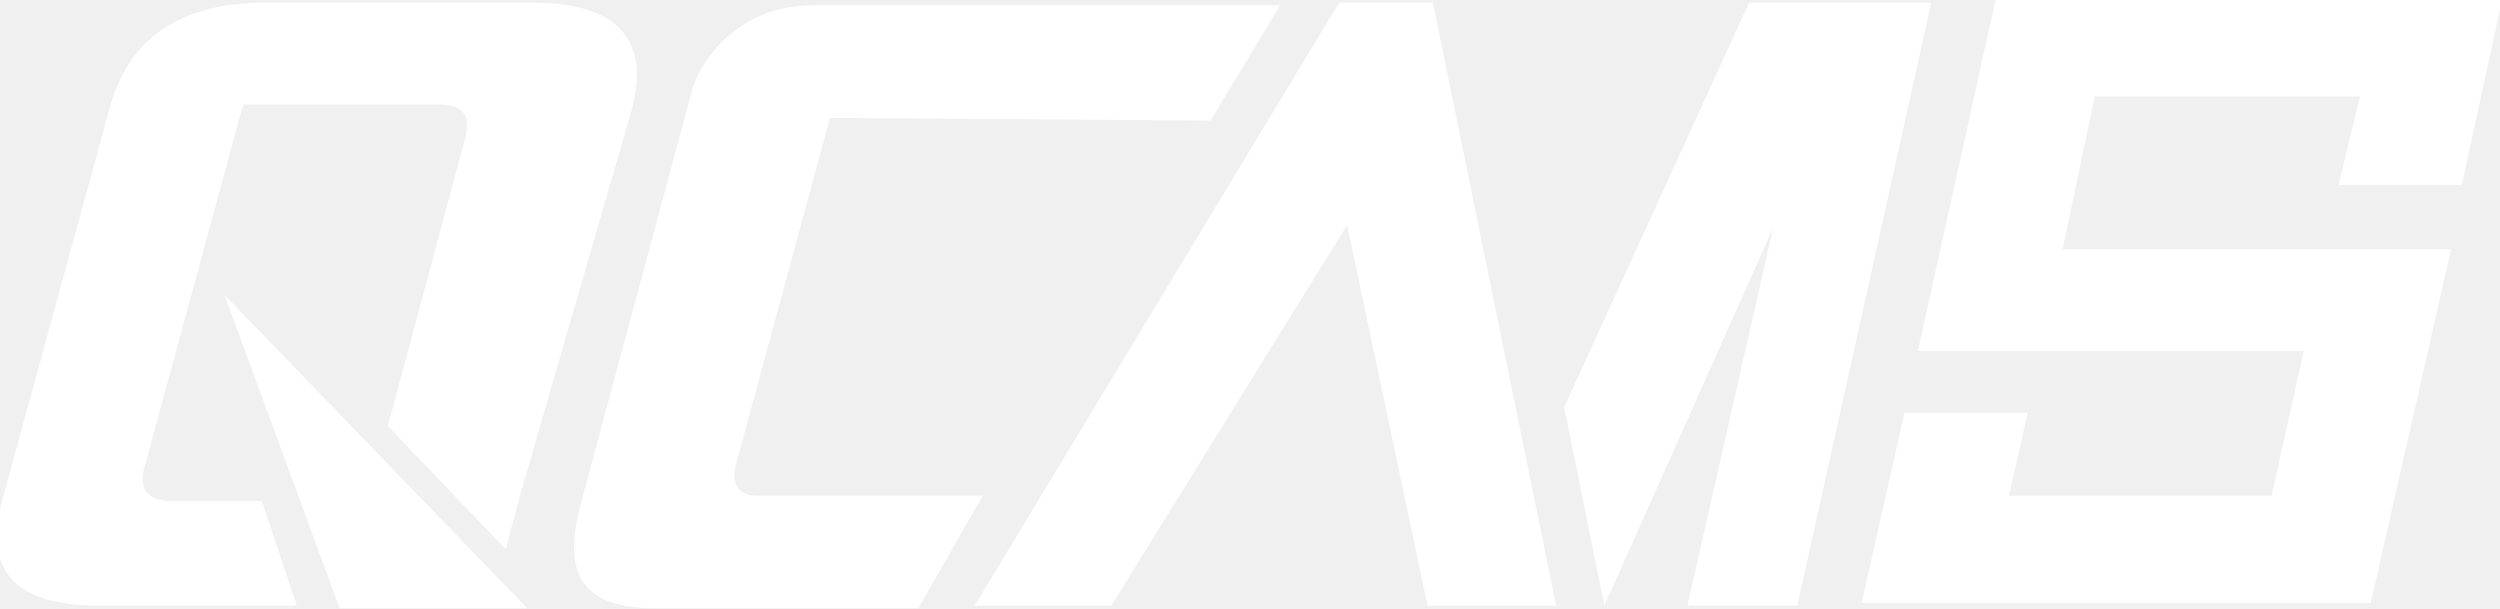
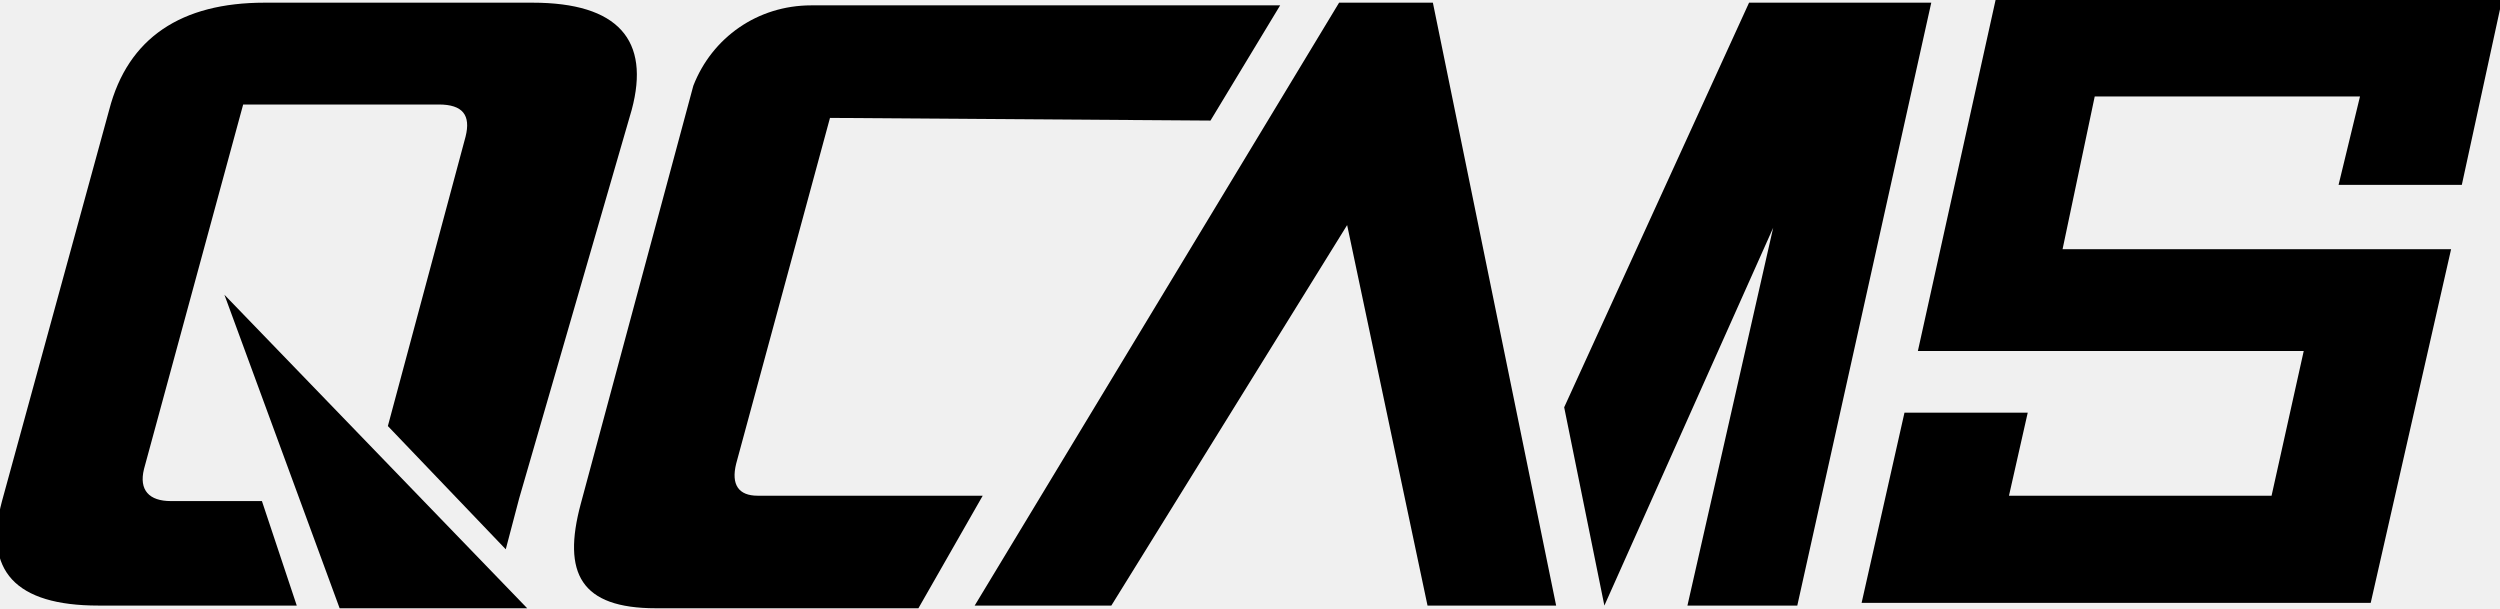
- <svg xmlns="http://www.w3.org/2000/svg" version="1.1" id="layer" x="0px" y="0px" viewBox="0 0 93.3 22.7" style="enable-background:new 0 0 93.3 22.7;" xml:space="preserve">
-   <style type="text/css">
- 	.st0{fill:#FFFFFF;}
- </style>
+ <svg xmlns="http://www.w3.org/2000/svg" class="logo" viewBox="0 0 93.3 22.7">
  <g id="logo" transform="translate(-313.125 -293)">
-     <path id="路径_79" class="st0" d="M366.6,293.1l4.6,22.5h-4.8l-3-14.2l-8.8,14.2h-5.1l13.6-22.5L366.6,293.1z M379.3,301.5   l-6.3,14.1l-1.5-7.4l6.9-15.1h6.8l-5,22.5h-4.1L379.3,301.5z" />
-     <path id="路径_80" class="st0" d="M349.8,311.5l-2.4,4.2h-9.8c-2.8,0-3.5-1.3-2.8-3.9l4.2-15.6c0.7-1.8,2.4-3,4.4-3l17.5,0   l-2.6,4.3l-14.2-0.1l-3.5,12.9c-0.2,0.8,0.1,1.2,0.8,1.2L349.8,311.5z" />
-     <path id="路径_81" class="st0" d="M406.5,293l-1.5,6.9h-4.6l0.8-3.3h-9.9l-1.2,5.7l14.5,0l-3,13.2l-19,0l1.6-7.1l4.6,0l-0.7,3.1   h9.8l1.2-5.4h-14.4l2.9-13.1L406.5,293z" />
-     <path id="路径_82" class="st0" d="M325.8,315.7h7L321.5,304L325.8,315.7z" />
-     <path id="路径_83" class="st0" d="M336.7,297.1c0.7-2.6-0.5-4-3.7-4h-10c-3.1,0-5.1,1.3-5.8,4l-4,14.6c-0.7,2.6,0.5,3.9,3.6,3.9   h7.4l-1.3-3.9h-3.4c-0.8,0-1.2-0.4-1-1.2l3.7-13.6h7.3c0.9,0,1.2,0.4,1,1.2l-2.9,10.8l4.4,4.6l0.5-1.9L336.7,297.1z" />
+     <path id="layer_79" class="st0" d="M366.6,293.1l4.6,22.5h-4.8l-3-14.2l-8.8,14.2h-5.1l13.6-22.5L366.6,293.1z M379.3,301.5   l-6.3,14.1l-1.5-7.4l6.9-15.1h6.8l-5,22.5h-4.1L379.3,301.5z" />
+     <path id="layer_80" class="st0" d="M349.8,311.5l-2.4,4.2h-9.8c-2.8,0-3.5-1.3-2.8-3.9l4.2-15.6c0.7-1.8,2.4-3,4.4-3l17.5,0   l-2.6,4.3l-14.2-0.1l-3.5,12.9c-0.2,0.8,0.1,1.2,0.8,1.2L349.8,311.5z" />
+     <path id="layer_81" class="st0" d="M406.5,293l-1.5,6.9h-4.6l0.8-3.3h-9.9l-1.2,5.7l14.5,0l-3,13.2l-19,0l1.6-7.1l4.6,0l-0.7,3.1   h9.8l1.2-5.4h-14.4l2.9-13.1L406.5,293z" />
+     <path id="layer_82" class="st0" d="M325.8,315.7h7L321.5,304L325.8,315.7z" />
+     <path id="layer_83" class="st0" d="M336.7,297.1c0.7-2.6-0.5-4-3.7-4h-10c-3.1,0-5.1,1.3-5.8,4l-4,14.6c-0.7,2.6,0.5,3.9,3.6,3.9   h7.4l-1.3-3.9h-3.4c-0.8,0-1.2-0.4-1-1.2l3.7-13.6h7.3c0.9,0,1.2,0.4,1,1.2l-2.9,10.8l4.4,4.6l0.5-1.9L336.7,297.1z" />
  </g>
</svg>
